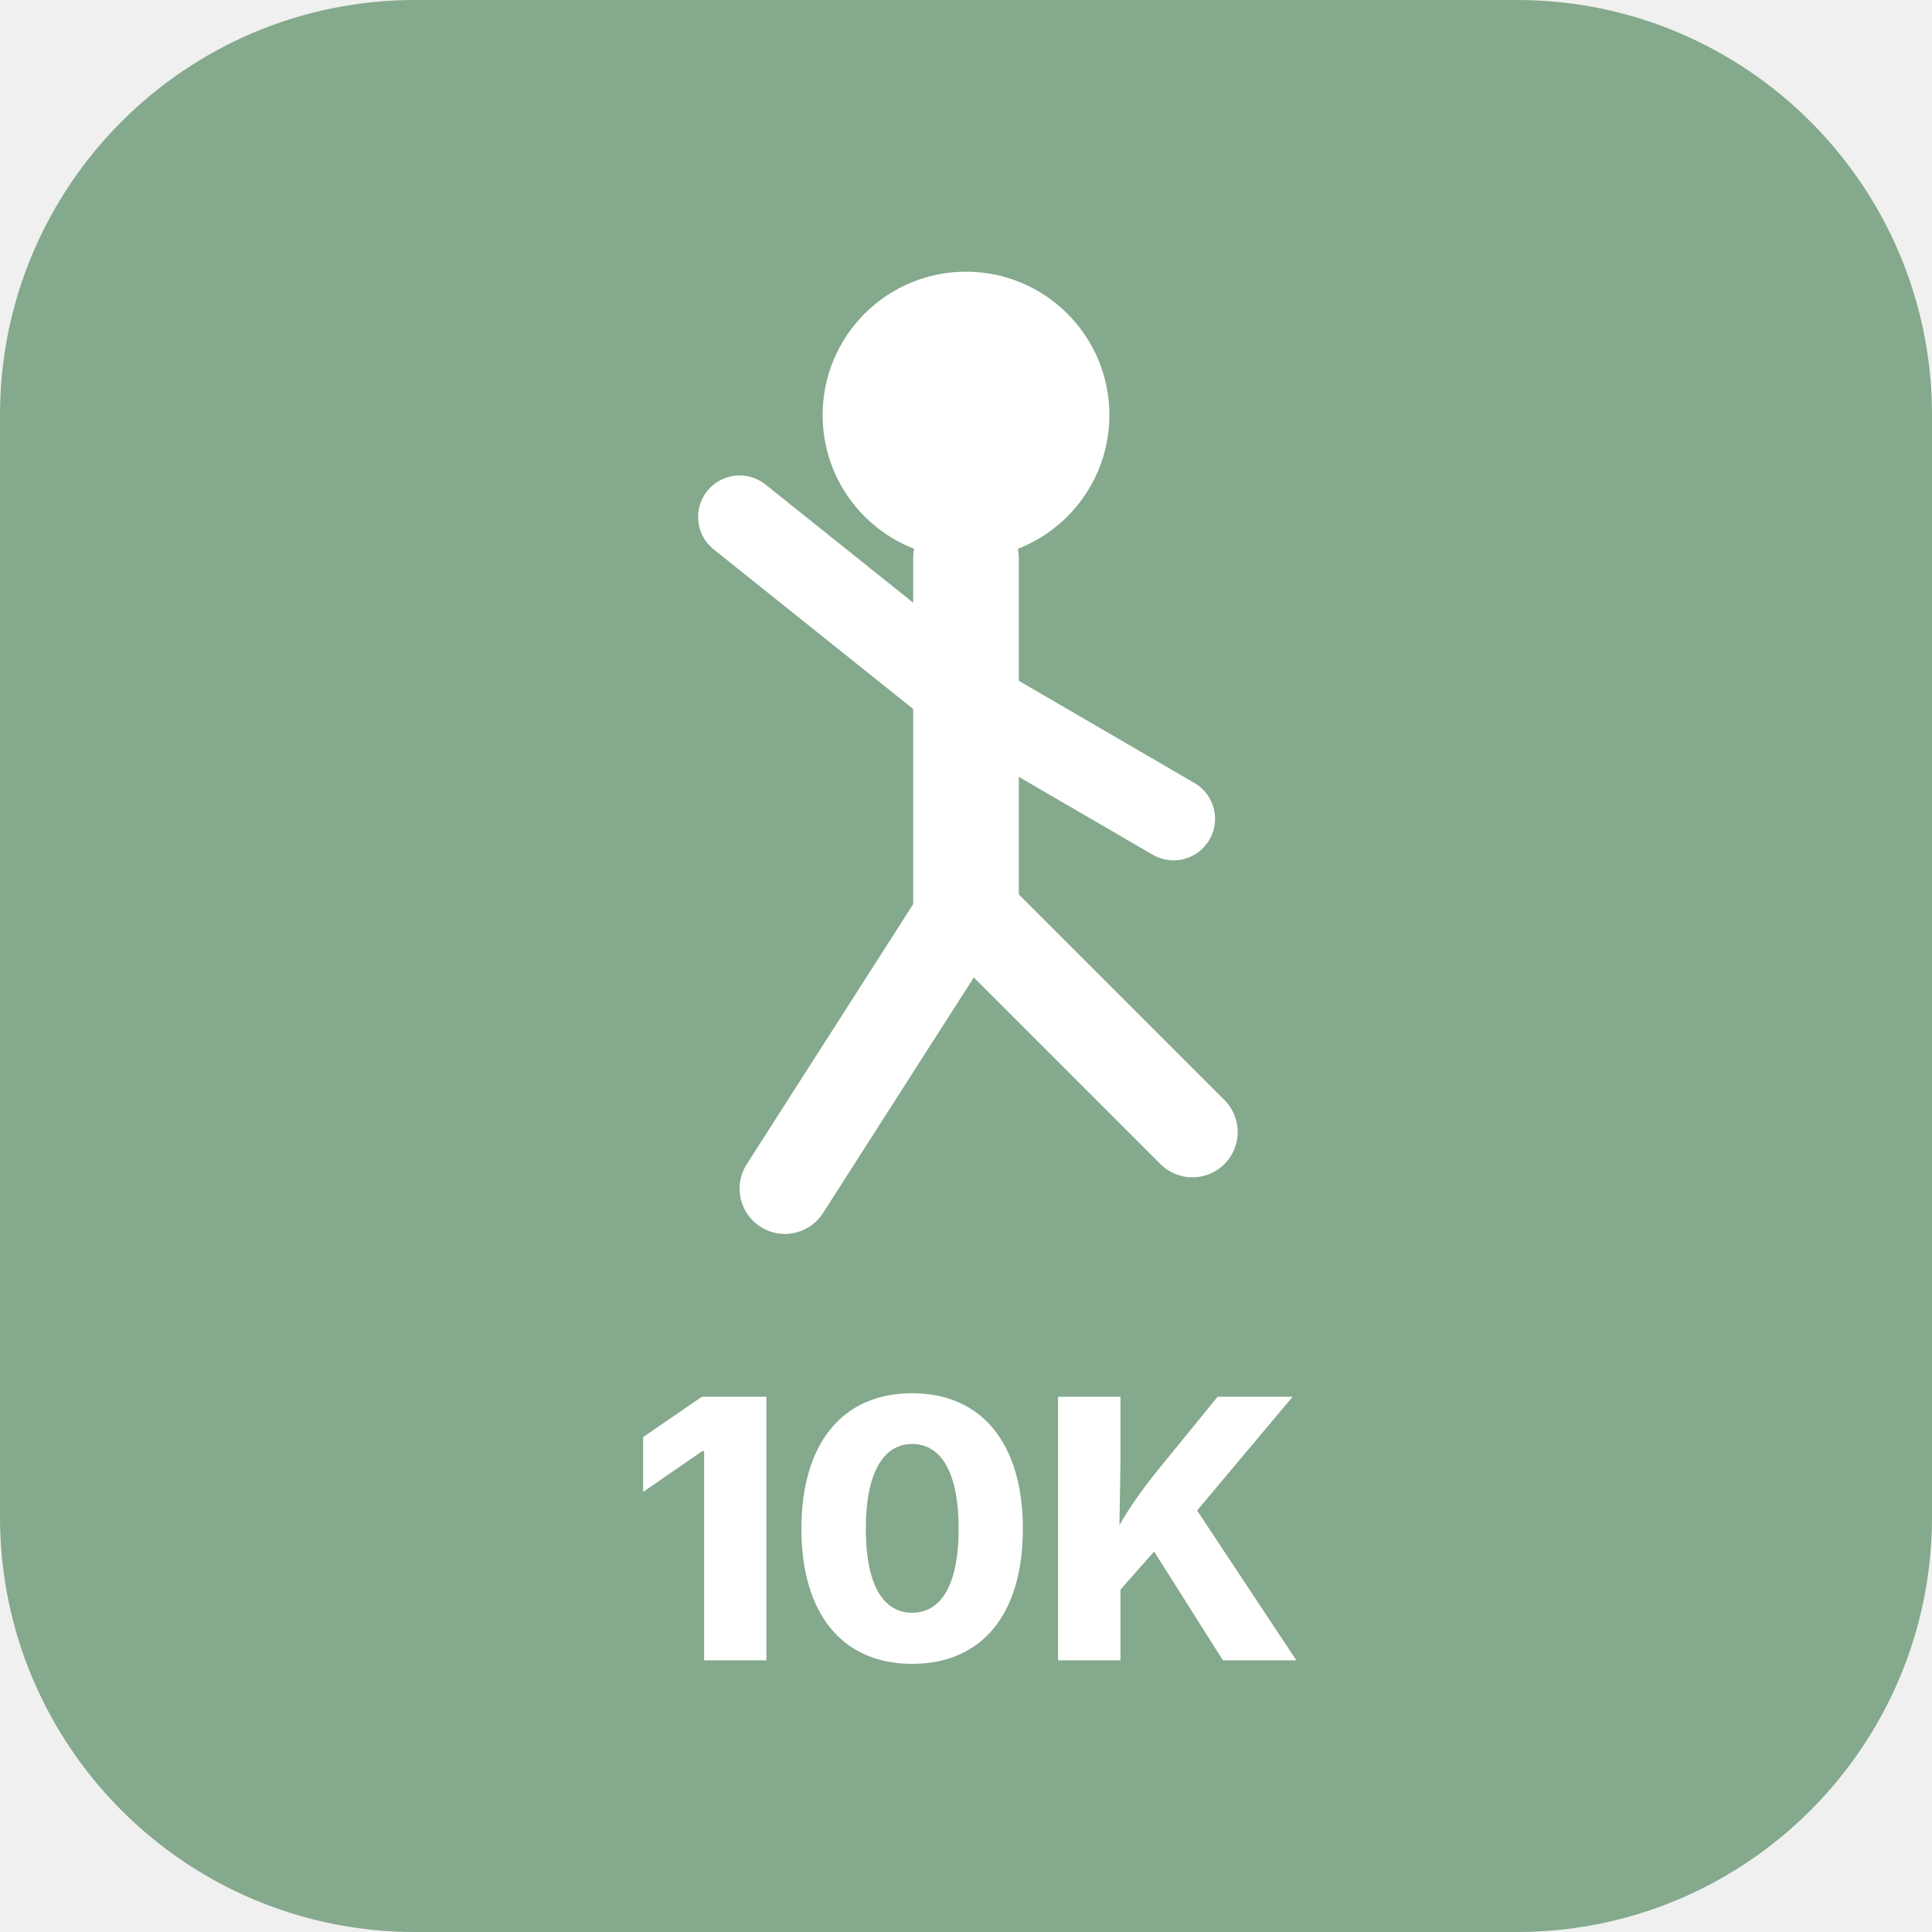
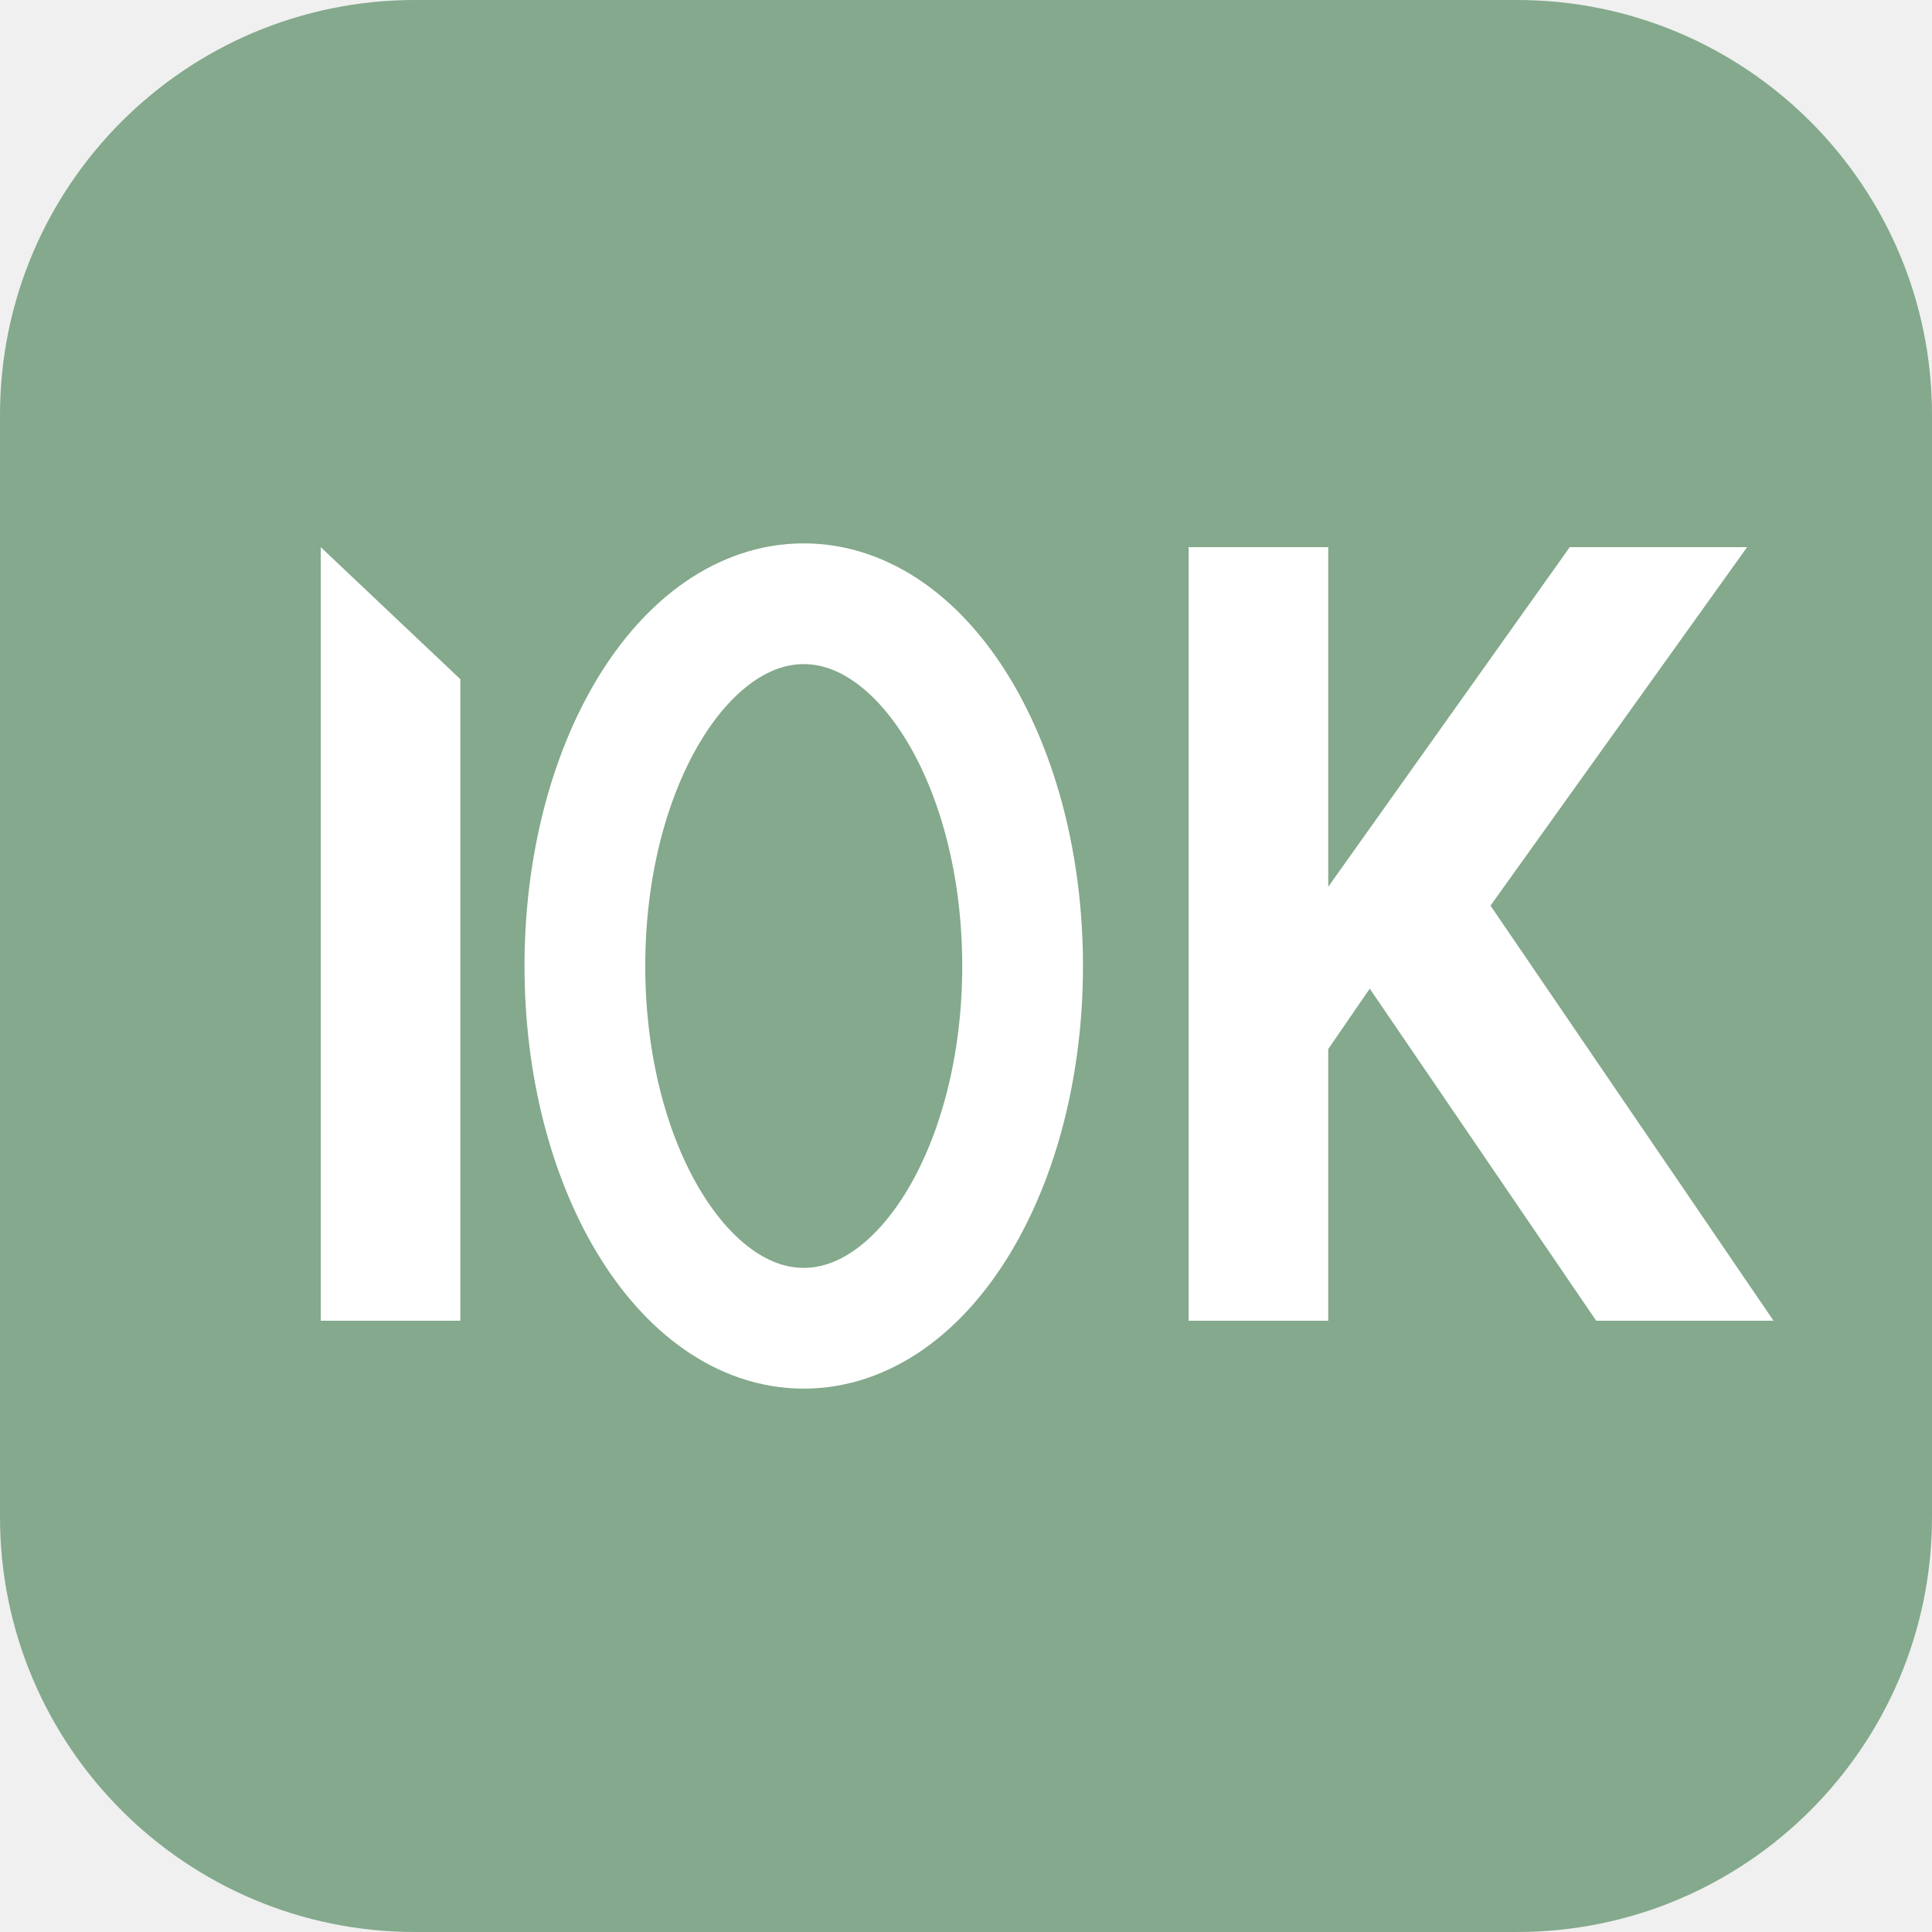
<svg xmlns="http://www.w3.org/2000/svg" width="512" height="512" viewBox="0 0 512 512">
  <rect width="512" height="512" rx="110" fill="#84a98c" />
-   <g transform="translate(256, 185)">
-     <circle cx="0" cy="-75" r="38" fill="white" />
-     <path d="M0,-37 L0,55" stroke="white" stroke-width="28" stroke-linecap="round" />
-     <path d="M0,0 L-60,-48" stroke="white" stroke-width="22" stroke-linecap="round" />
-     <path d="M0,0 L55,32" stroke="white" stroke-width="22" stroke-linecap="round" />
-     <path d="M0,55 L-48,130" stroke="white" stroke-width="24" stroke-linecap="round" />
-     <path d="M0,55 L60,115" stroke="white" stroke-width="24" stroke-linecap="round" />
-   </g>
-   <text x="256" y="440" font-family="system-ui, -apple-system, sans-serif" font-size="96" font-weight="800" fill="white" text-anchor="middle">10K</text>
+   <path d="M85 180 L85 350 L122 350 L122 180 L85 180 M85 145 L122 180 L85 180 Z" fill="white" />
+   <ellipse cx="213" cy="256" rx="58" ry="96" fill="none" stroke="white" stroke-width="32" />
+   <path d="M315 350 L315 145 L352 145 L352 235 L416 145 L463 145 L395 240 L470 350 L423 350 L363 262 L352 278 L352 350 Z" fill="white" />
</svg>
